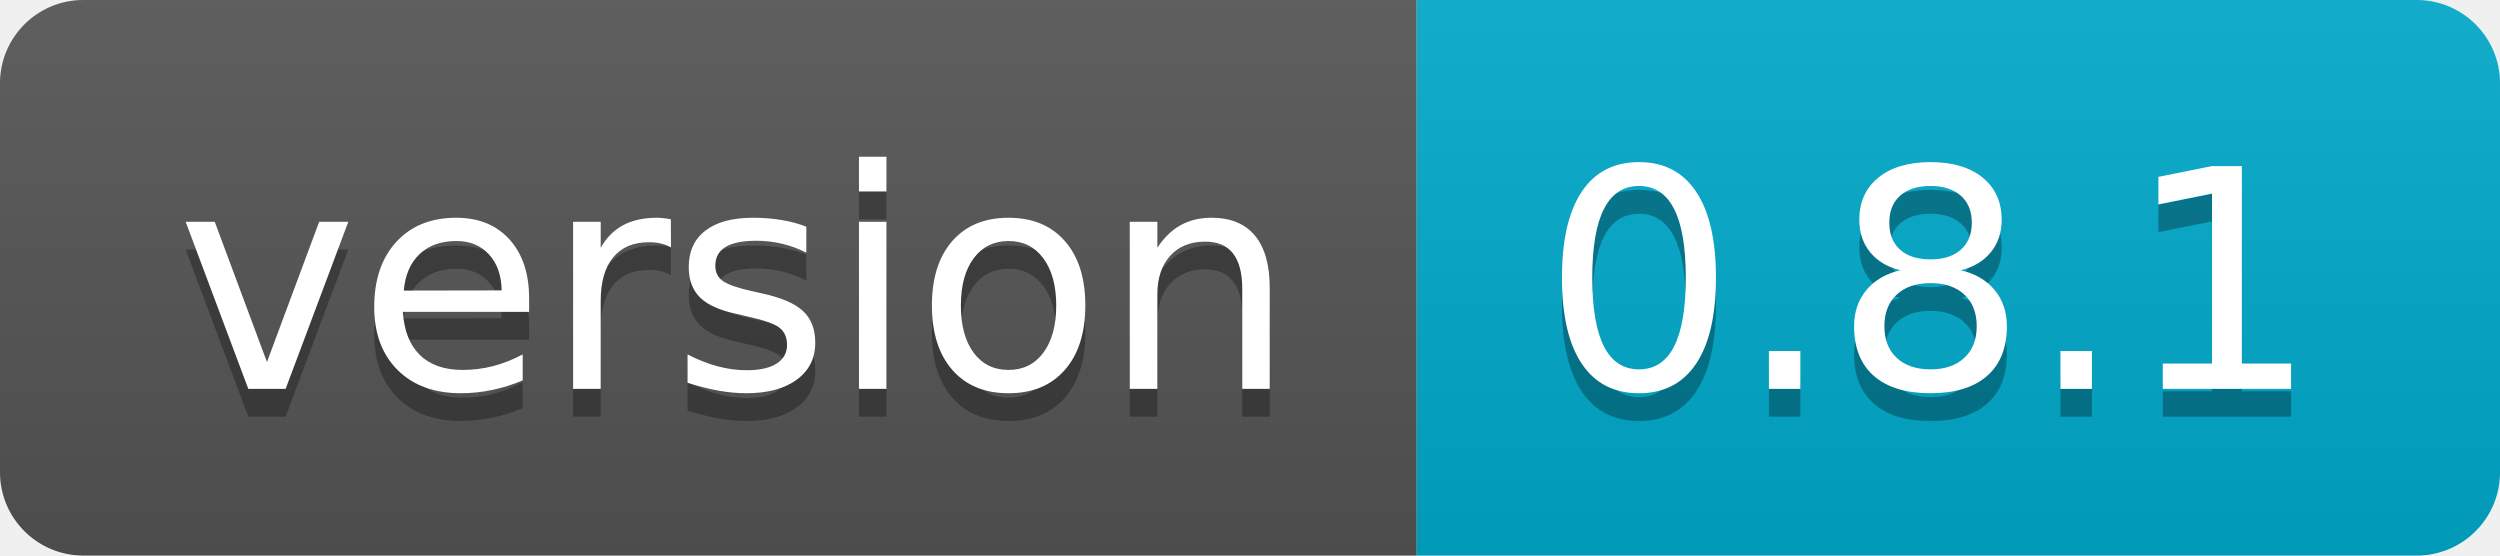
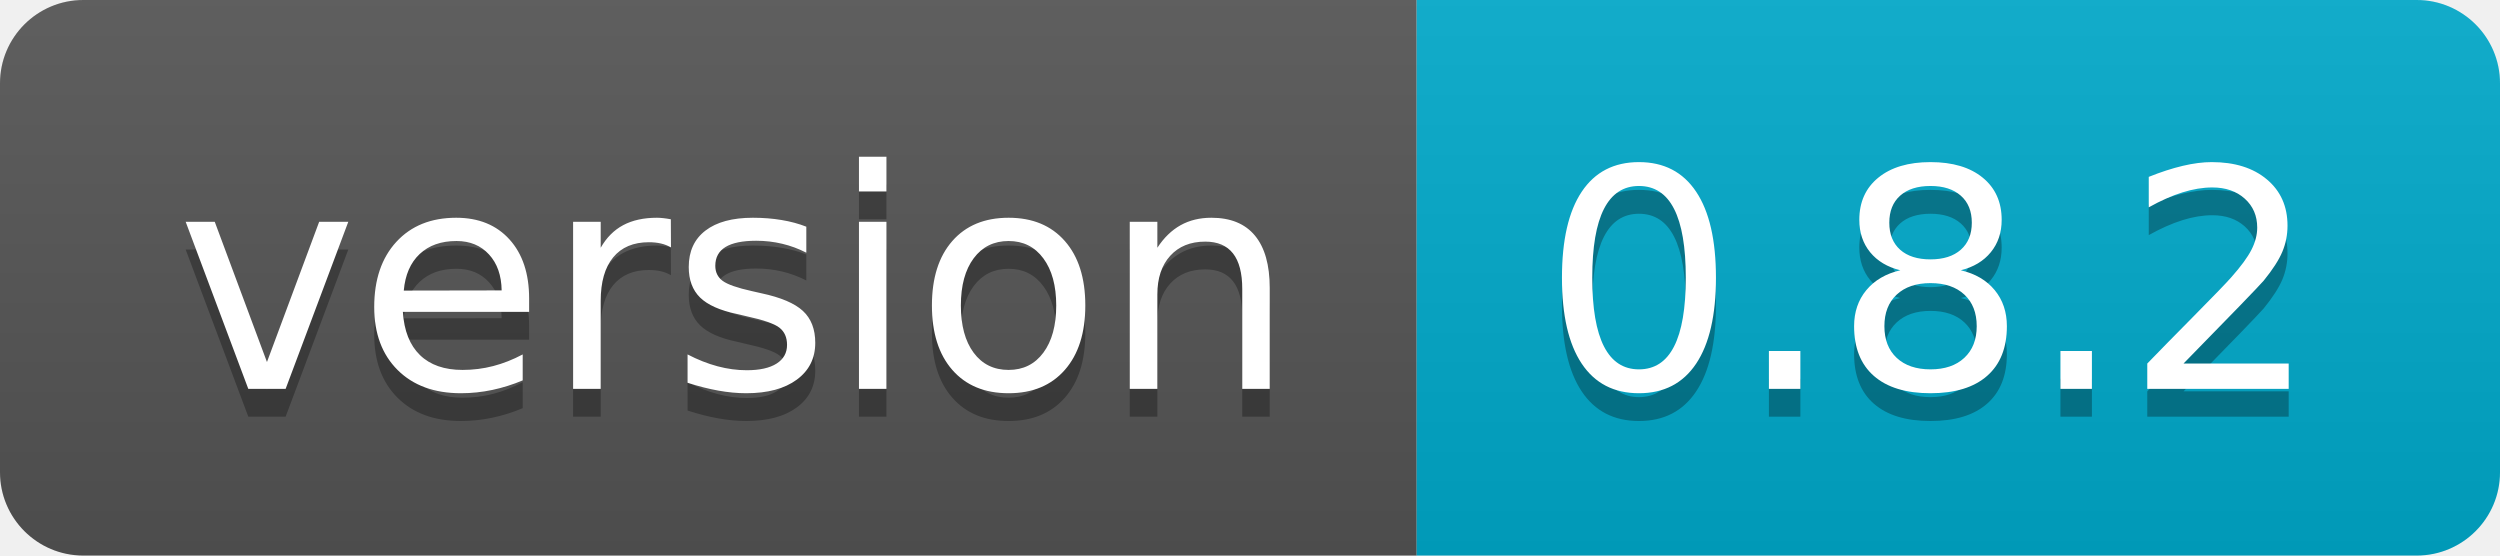
<svg xmlns="http://www.w3.org/2000/svg" width="90" height="20">
-   <linearGradient id="b" x2="0" y2="100%">
+   <linearGradient id="s" x2="0" y2="100%">
    <stop offset="0" stop-color="#bbb" stop-opacity=".1" />
    <stop offset="1" stop-opacity=".1" />
  </linearGradient>
-   <clipPath id="a">
+   <clipPath id="r">
    <rect width="90" height="20" rx="3" fill="#fff" />
  </clipPath>
-   <g clip-path="url(#a)">
-     <path fill="#555" d="M0 0h51v20H0z" />
-     <path fill="#0ac" d="M51 0h39v20H51z" />
-     <path fill="url(#b)" d="M0 0h90v20H0z" />
+   <g clip-path="url(#r)">
+     <rect width="51" height="20" fill="#555" />
+     <rect x="51" width="39" height="20" fill="#0ac" />
+     <rect width="90" height="20" fill="url(#s)" />
  </g>
  <g fill="#fff" text-anchor="middle" font-family="DejaVu Sans,Verdana,Geneva,sans-serif" font-size="110">
    <text x="265" y="150" fill="#010101" fill-opacity=".3" transform="scale(.1)" textLength="410">version</text>
    <text x="265" y="140" transform="scale(.1)" textLength="410">version</text>
-     <text x="695" y="150" fill="#010101" fill-opacity=".3" transform="scale(.1)" textLength="290">0.8.1</text>
-     <text x="695" y="140" transform="scale(.1)" textLength="290">0.8.1</text>
+     <text x="695" y="150" fill="#010101" fill-opacity=".3" transform="scale(.1)" textLength="290">0.8.2</text>
+     <text x="695" y="140" transform="scale(.1)" textLength="290">0.8.2</text>
  </g>
</svg>
